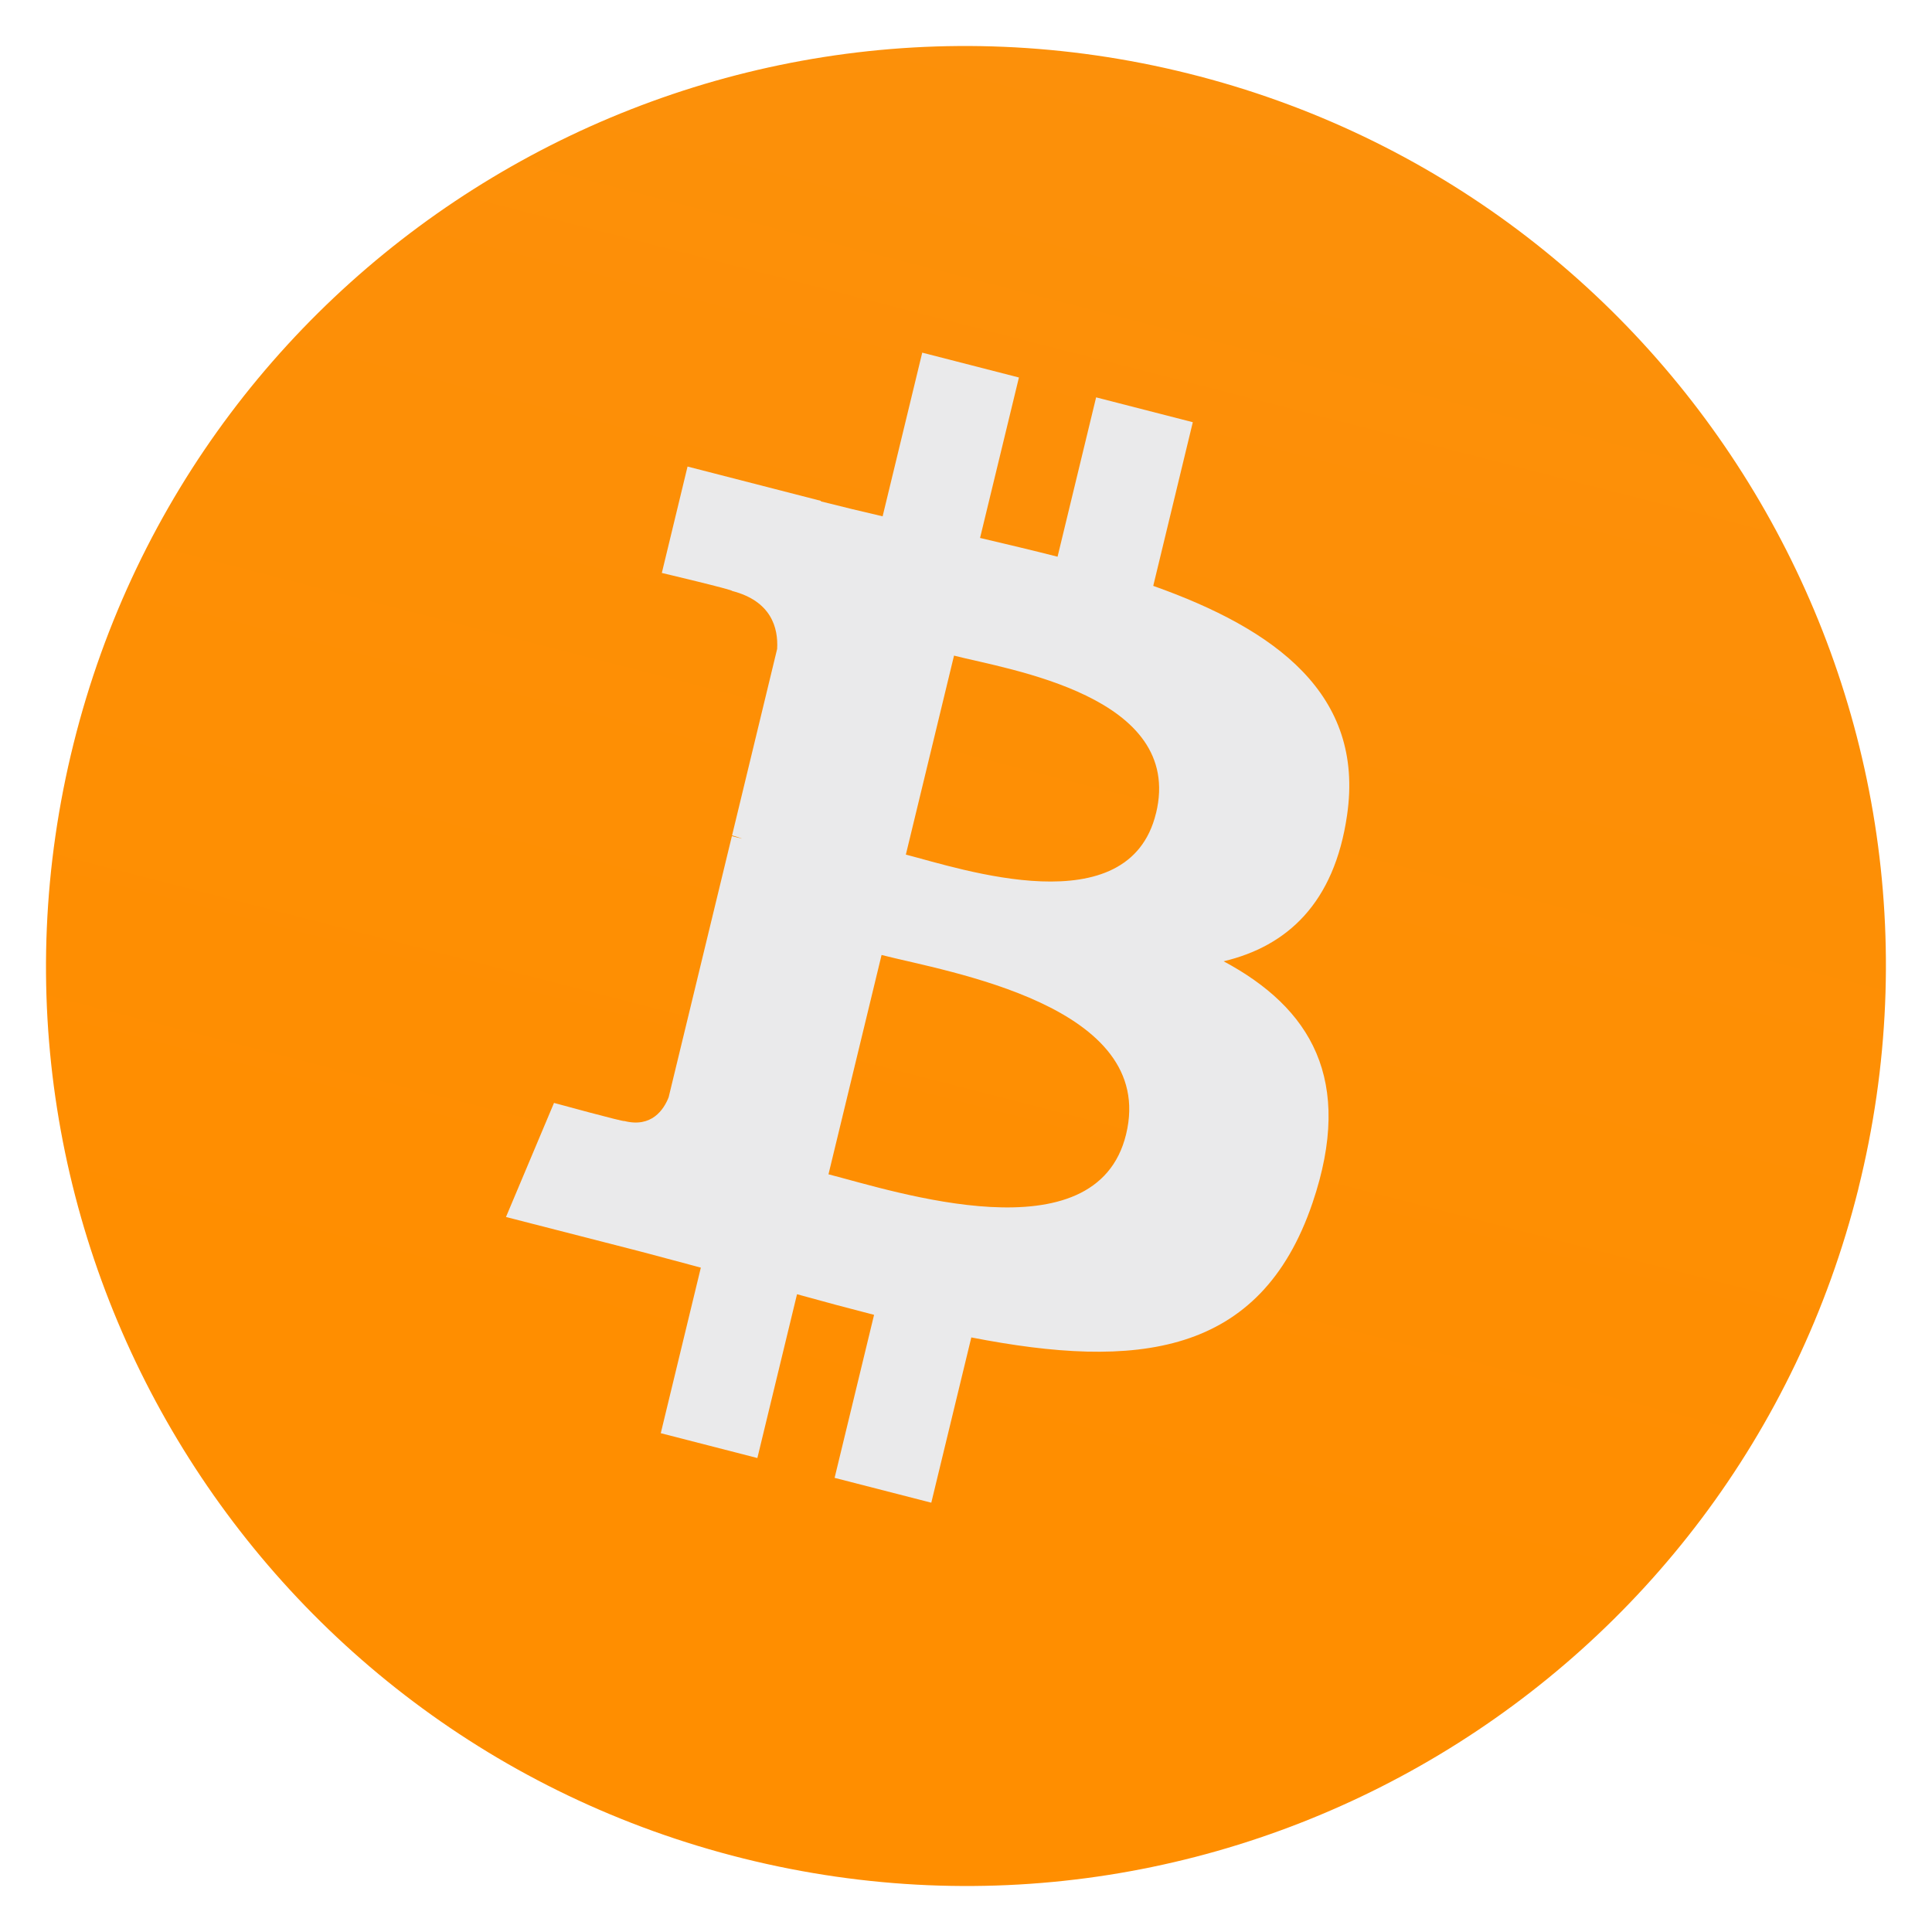
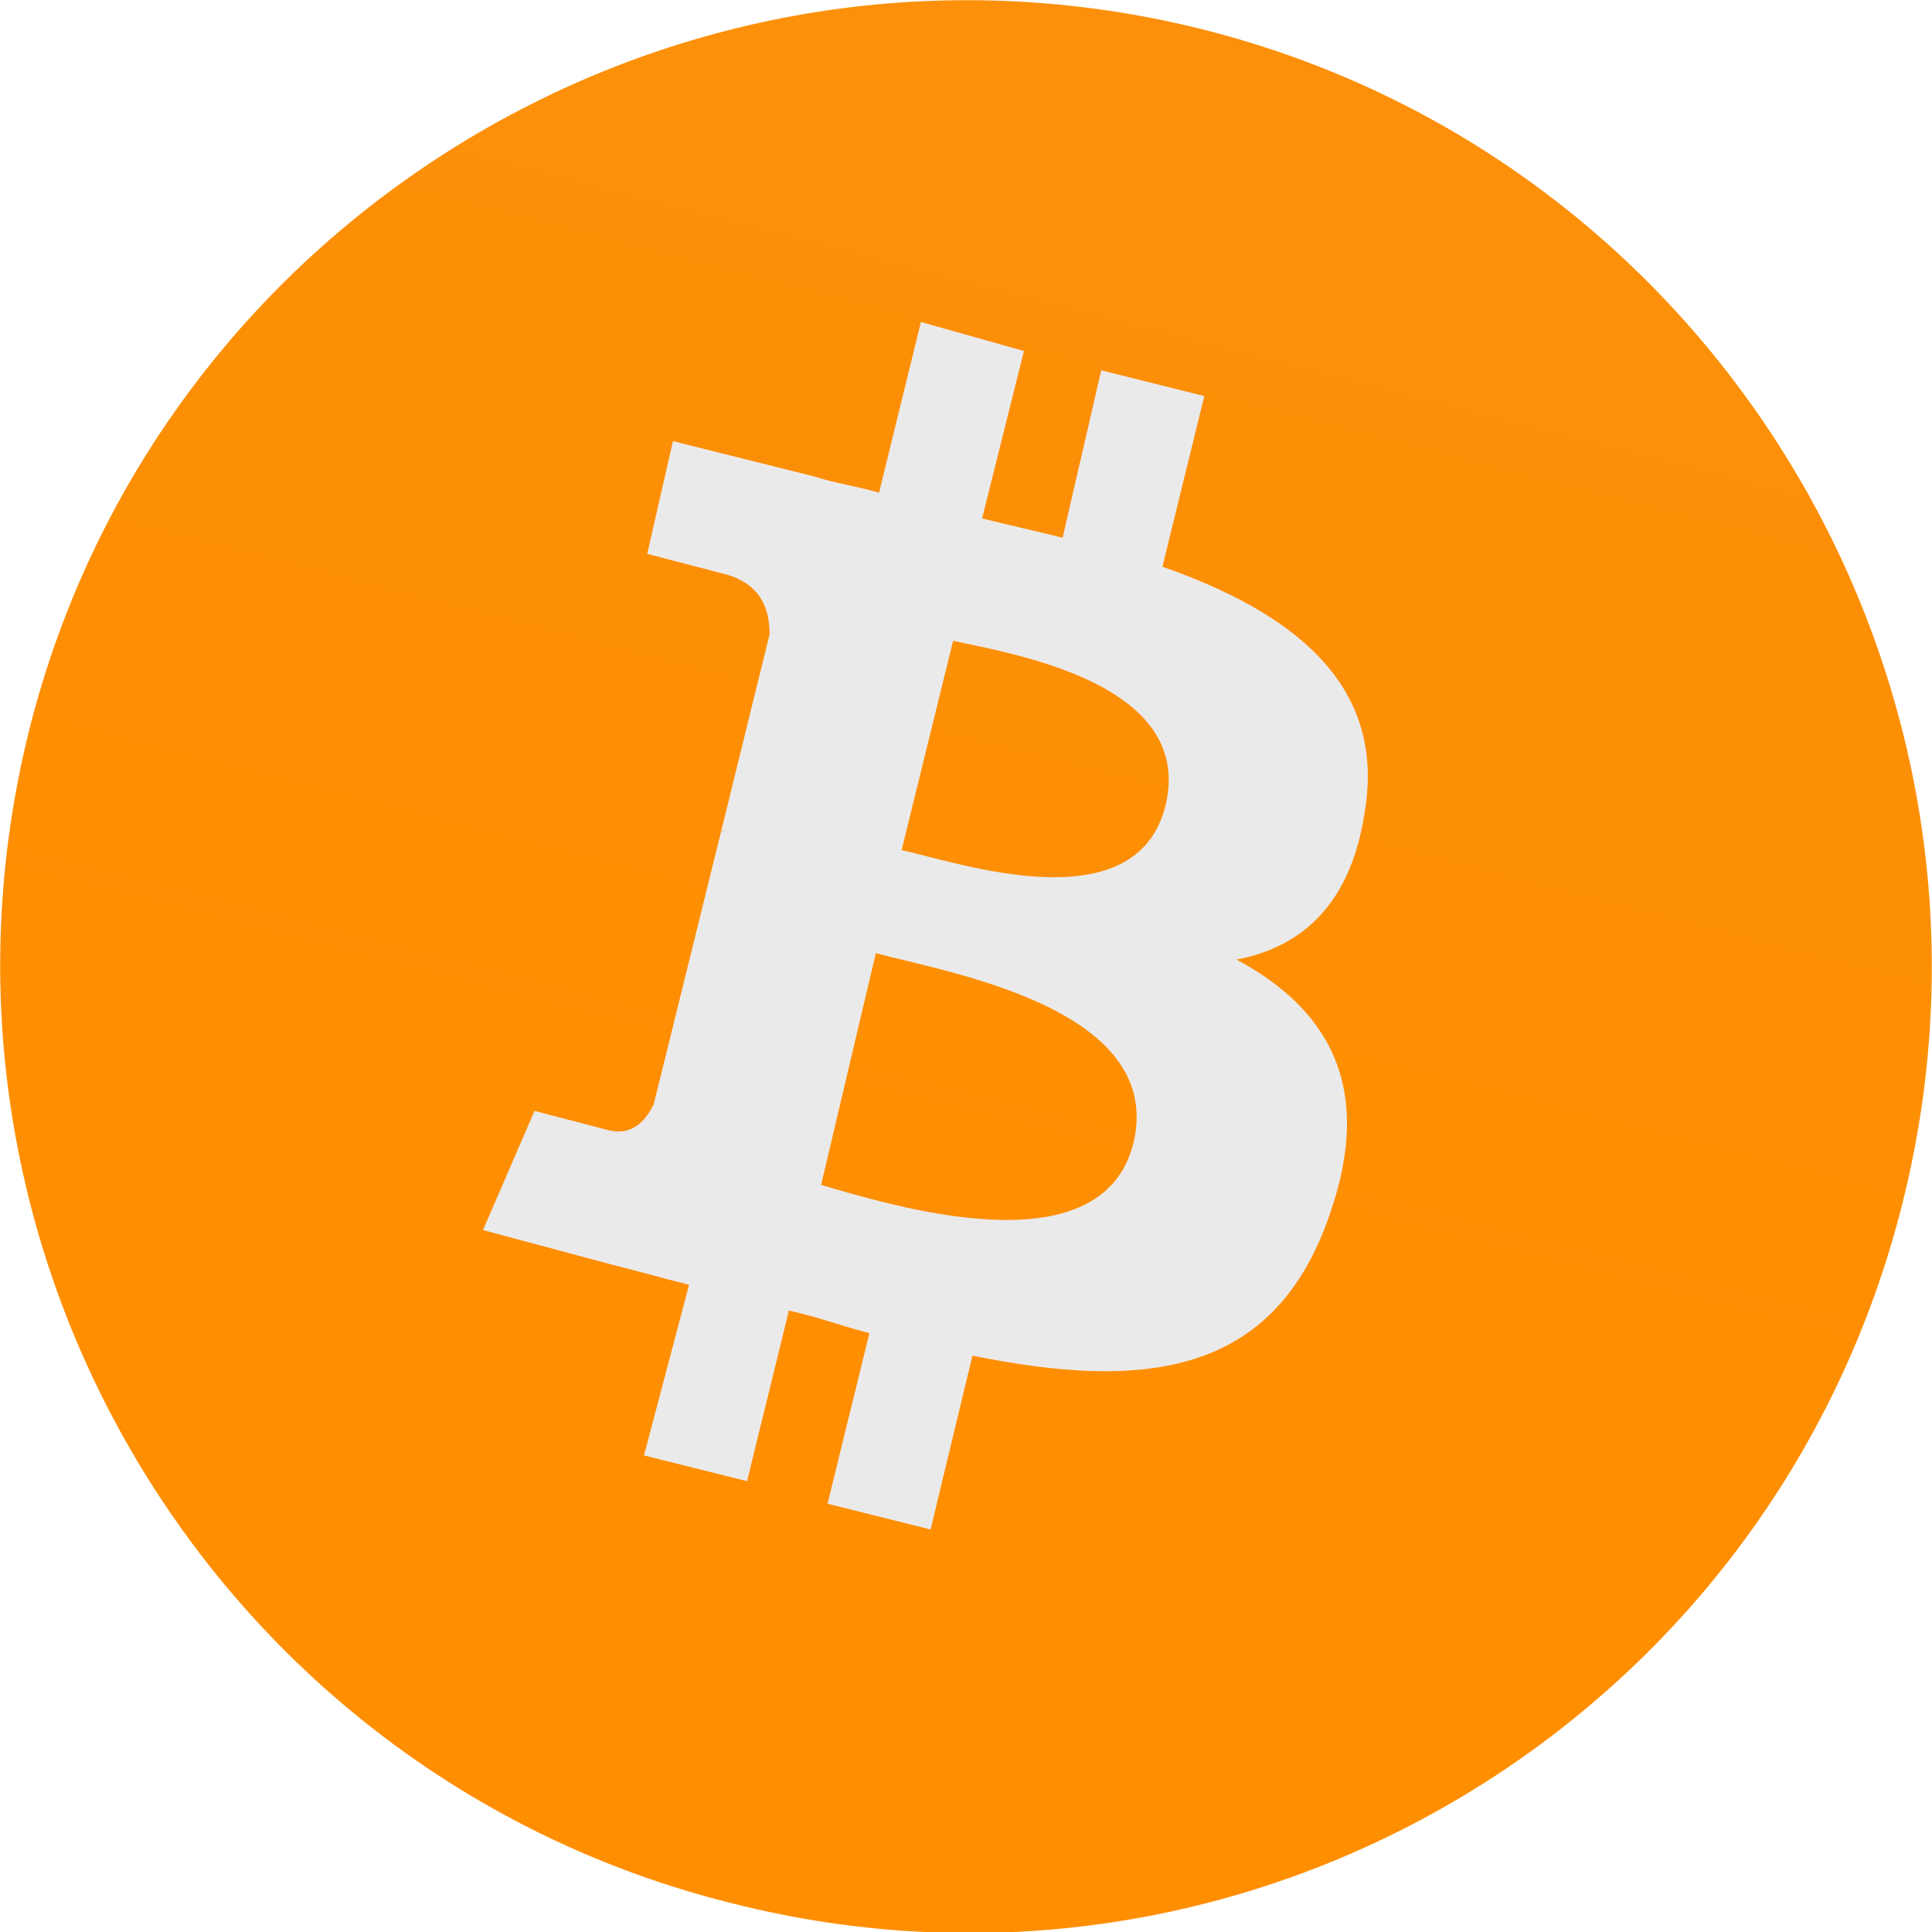
- <svg xmlns="http://www.w3.org/2000/svg" width="42" height="42" viewBox="0 0 42 42" version="1.1" id="svg179">
-   <defs id="defs163">
-     <linearGradient id="o1y4jxdtva" x1="20" x2="40" y1="30.953" y2="-46.854" gradientTransform="scale(0.9999757,1.000024)" gradientUnits="userSpaceOnUse">
-       <stop offset="0%" stop-color="#FF8E00" id="stop158" />
-       <stop offset="100%" stop-color="#F7931A" id="stop160" />
-     </linearGradient>
-   </defs>
-   <g fill="none" fill-rule="evenodd" id="g177" transform="translate(-9.000466,-8.999586)">
-     <g id="g175">
-       <g id="g173">
-         <path fill="#d8d8d8" fill-opacity="0" d="M 0,0 H 60 V 60 H 0 Z" id="path165" />
-         <g fill-rule="nonzero" id="g171">
-           <path fill="url(#o1y4jxdtva)" d="M 39.401,24.838 C 36.73,35.553 25.877,42.073 15.16,39.401 4.448,36.73 -2.074,25.878 0.6,15.164 3.27,4.448 14.121,-2.073 24.835,0.598 35.551,3.27 42.072,14.123 39.4,24.838 Z" transform="translate(10,10)" id="path167" style="fill:url(#o1y4jxdtva)" />
-           <path fill="#eaeaeb" d="m 28.285,16.717 c 0.382,-2.627 -1.56,-4.039 -4.214,-4.981 l 0.86,-3.558 -2.102,-0.54 -0.838,3.464 c -0.553,-0.141 -1.12,-0.275 -1.685,-0.408 l 0.845,-3.488 -2.102,-0.54 -0.861,3.558 C 17.73,10.117 17.281,10.01 16.845,9.899 l 0.002,-0.011 -2.9,-0.746 -0.559,2.313 c 0,0 1.56,0.369 1.527,0.391 0.852,0.22 1.006,0.8 0.98,1.26 l -0.98,4.054 c 0.058,0.016 0.134,0.038 0.218,0.072 l -0.222,-0.056 -1.375,5.678 c -0.105,0.267 -0.369,0.667 -0.964,0.515 0.021,0.031 -1.528,-0.393 -1.528,-0.393 l -1.044,2.48 2.736,0.702 c 0.51,0.131 1.008,0.269 1.5,0.399 l -0.871,3.599 2.1,0.54 0.862,-3.561 c 0.574,0.16 1.13,0.308 1.675,0.448 l -0.858,3.544 2.102,0.54 0.87,-3.593 c 3.586,0.7 6.282,0.417 7.417,-2.923 0.914,-2.69 -0.046,-4.242 -1.932,-5.254 1.374,-0.326 2.408,-1.257 2.684,-3.18 z m -4.804,6.94 c -0.65,2.69 -5.046,1.236 -6.47,0.871 l 1.154,-4.768 c 1.425,0.366 5.996,1.092 5.316,3.897 z m 0.65,-6.979 c -0.592,2.447 -4.251,1.204 -5.438,0.9 l 1.047,-4.326 c 1.187,0.305 5.01,0.874 4.392,3.426 z" transform="translate(10,10)" id="path169" />
+ <svg xmlns="http://www.w3.org/2000/svg" version="1.1" id="Layer_1" x="0px" y="0px" viewBox="0 0 60 60" style="enable-background:new 0 0 60 60;" xml:space="preserve">
+   <style type="text/css">
+ 	.st0{fill:url(#SVGID_1_);}
+ 	.st1{fill:#EAEAEB;}
+ </style>
+   <g>
+     <g>
+       <g>
+         <g>
+           <linearGradient id="SVGID_1_" gradientUnits="userSpaceOnUse" x1="-267.724" y1="416.99" x2="-266.974" y2="419.908" gradientTransform="matrix(39.9983 0 0 -40.0003 10734.542 16725.121)">
+             <stop offset="0" style="stop-color:#FF8E00" />
+             <stop offset="1" style="stop-color:#F7931A" />
+           </linearGradient>
+           <path class="st0" d="M59.1,37.3c-4,16.1-20.3,25.9-36.4,21.8C6.7,55.1-3.1,38.8,0.9,22.7C4.9,6.7,21.2-3.1,37.3,0.9      C53.3,4.9,63.1,21.2,59.1,37.3L59.1,37.3z" />
+           <path class="st1" d="M42.4,25.1c0.6-3.9-2.3-6.1-6.3-7.5l1.3-5.3l-3.2-0.8L33,16.7c-0.8-0.2-1.7-0.4-2.5-0.6l1.3-5.2L28.6,10      l-1.3,5.3c-0.7-0.2-1.4-0.3-2-0.5l0,0l-4.4-1.1l-0.8,3.5c0,0,2.3,0.6,2.3,0.6c1.3,0.3,1.5,1.2,1.5,1.9l-1.5,6.1      c0.1,0,0.2,0.1,0.3,0.1l-0.3-0.1l-2.1,8.5c-0.2,0.4-0.6,1-1.4,0.8c0,0-2.3-0.6-2.3-0.6L15,38.2l4.1,1.1c0.8,0.2,1.5,0.4,2.3,0.6      L20,45.2l3.2,0.8l1.3-5.3c0.9,0.2,1.7,0.5,2.5,0.7l-1.3,5.3l3.2,0.8l1.3-5.4c5.4,1.1,9.4,0.6,11.1-4.4c1.4-4-0.1-6.4-2.9-7.9      C40.5,29.4,42,28,42.4,25.1z M35.2,35.5c-1,4-7.6,1.9-9.7,1.3l1.7-7.2C29.4,30.2,36.2,31.3,35.2,35.5z M36.2,25      c-0.9,3.7-6.4,1.8-8.2,1.4l1.6-6.5C31.4,20.3,37.1,21.2,36.2,25L36.2,25z" />
        </g>
      </g>
    </g>
  </g>
</svg>
